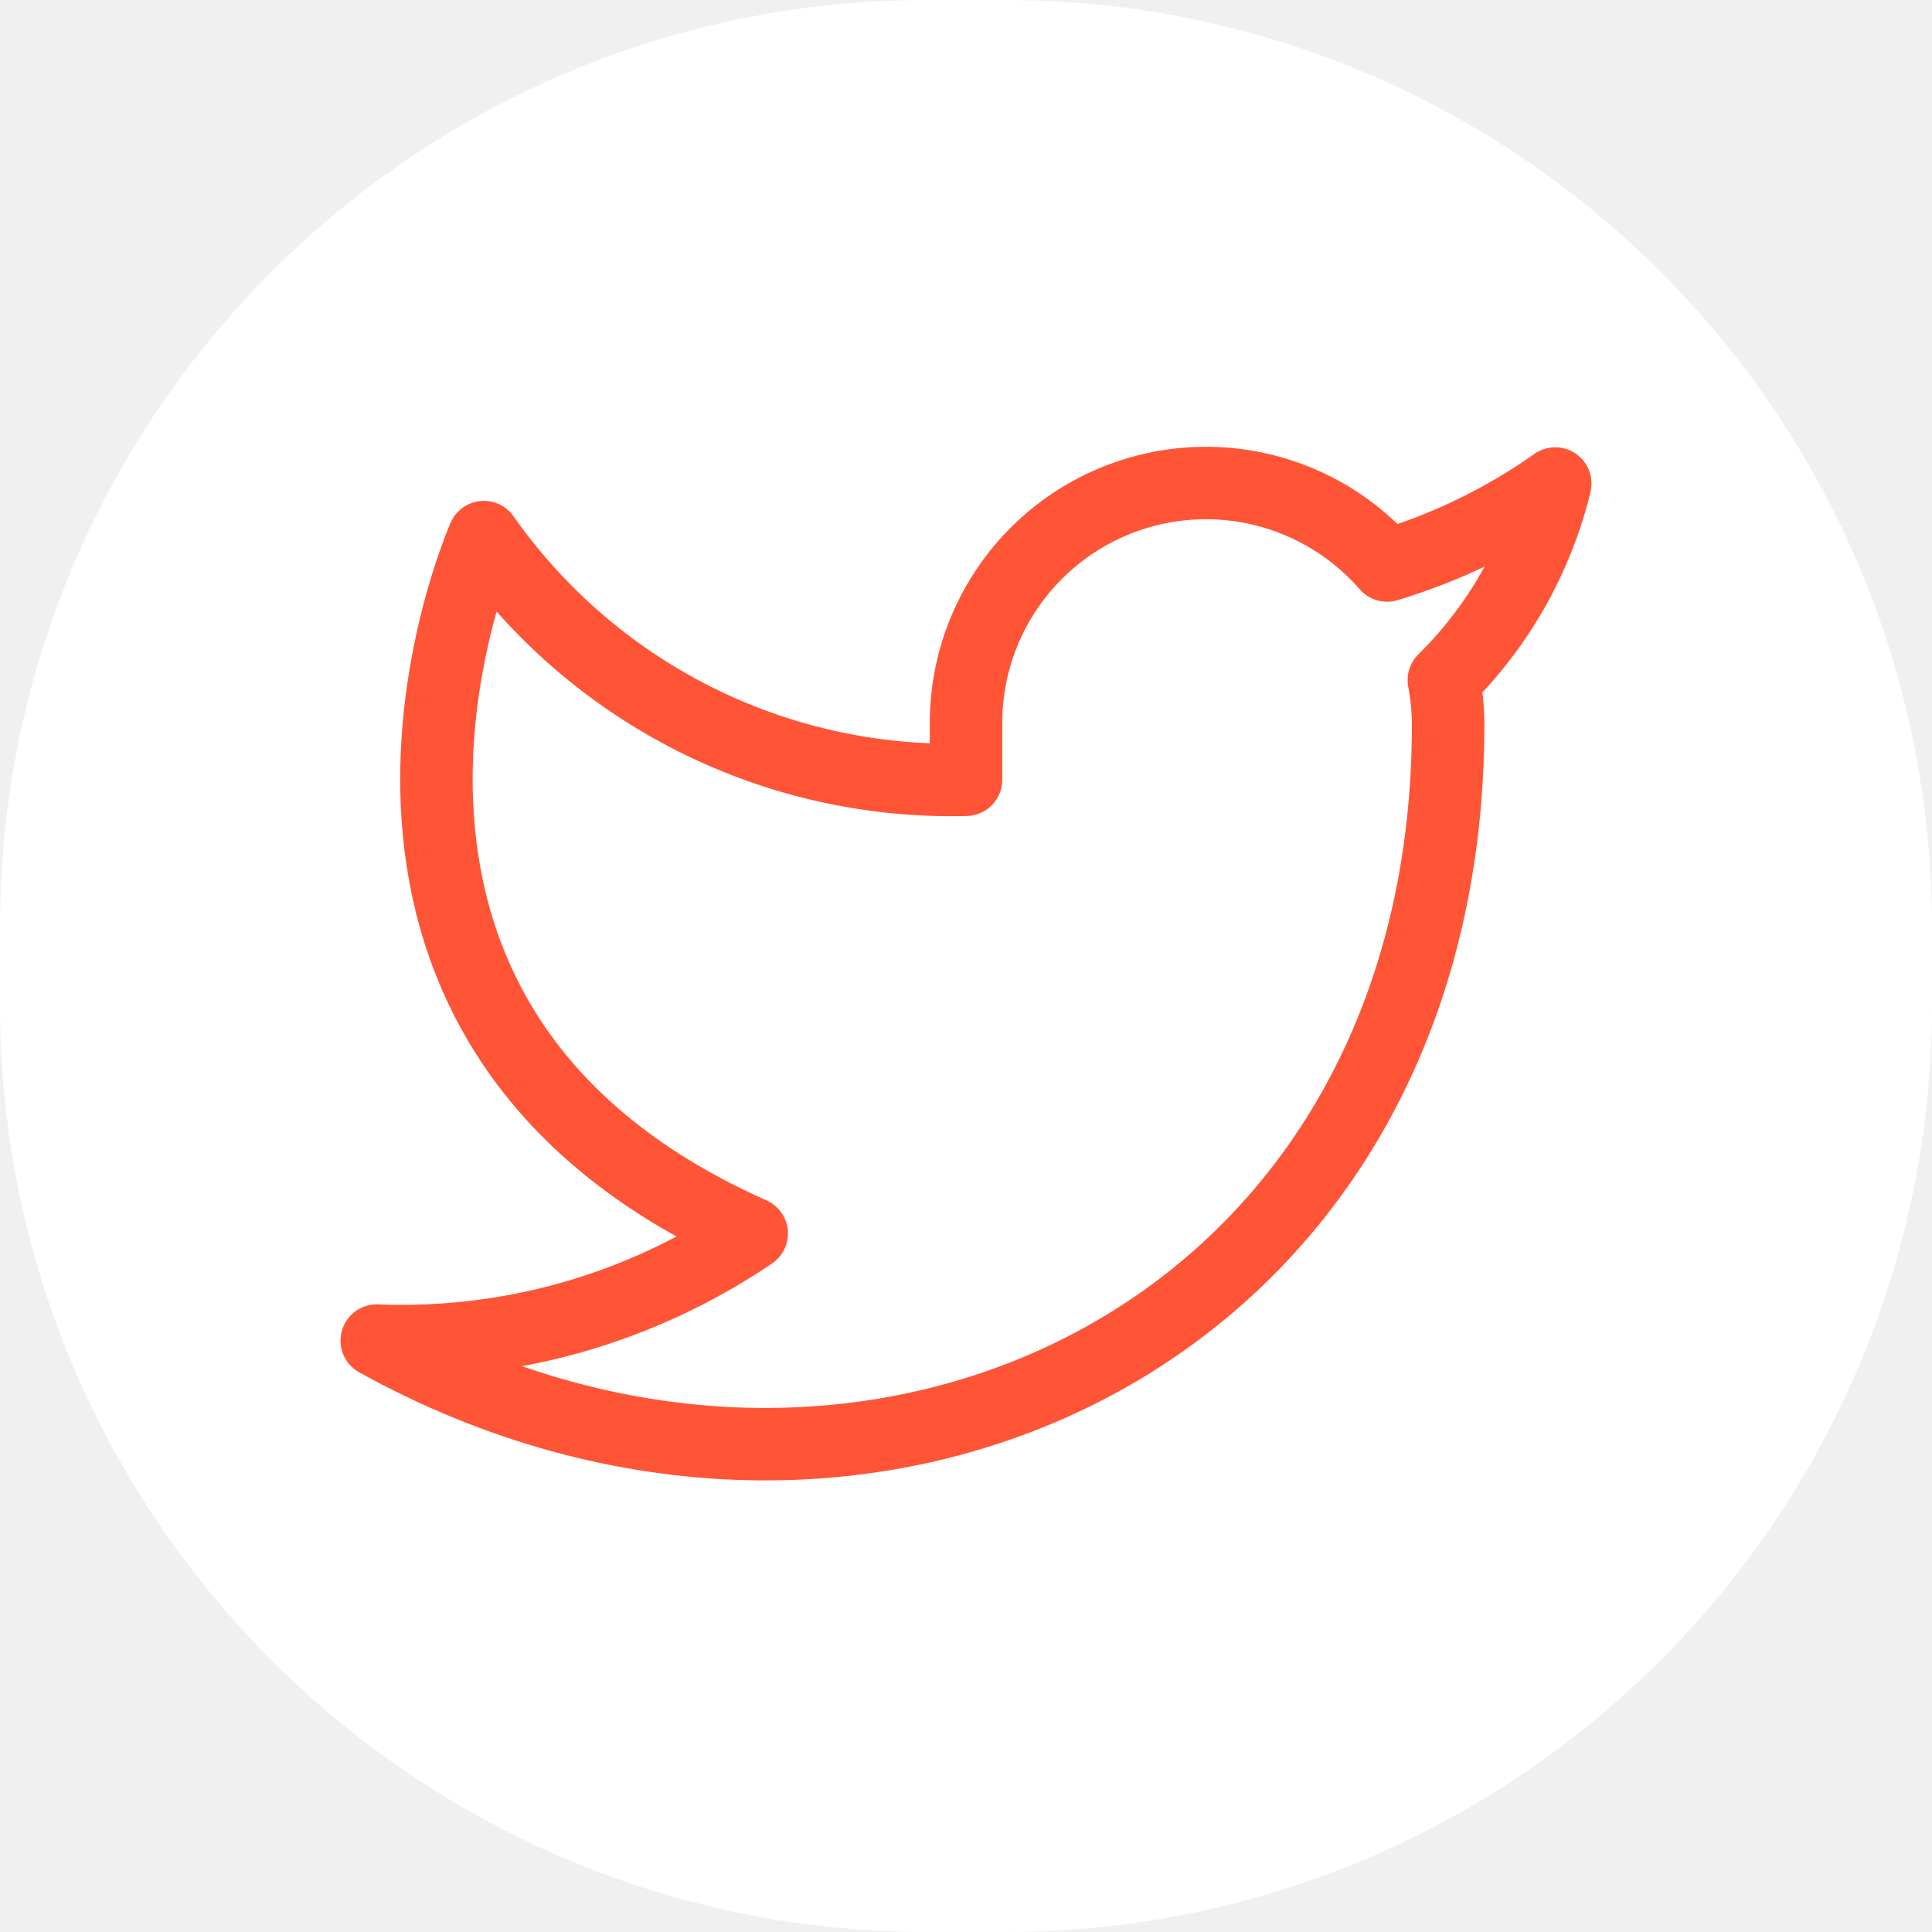
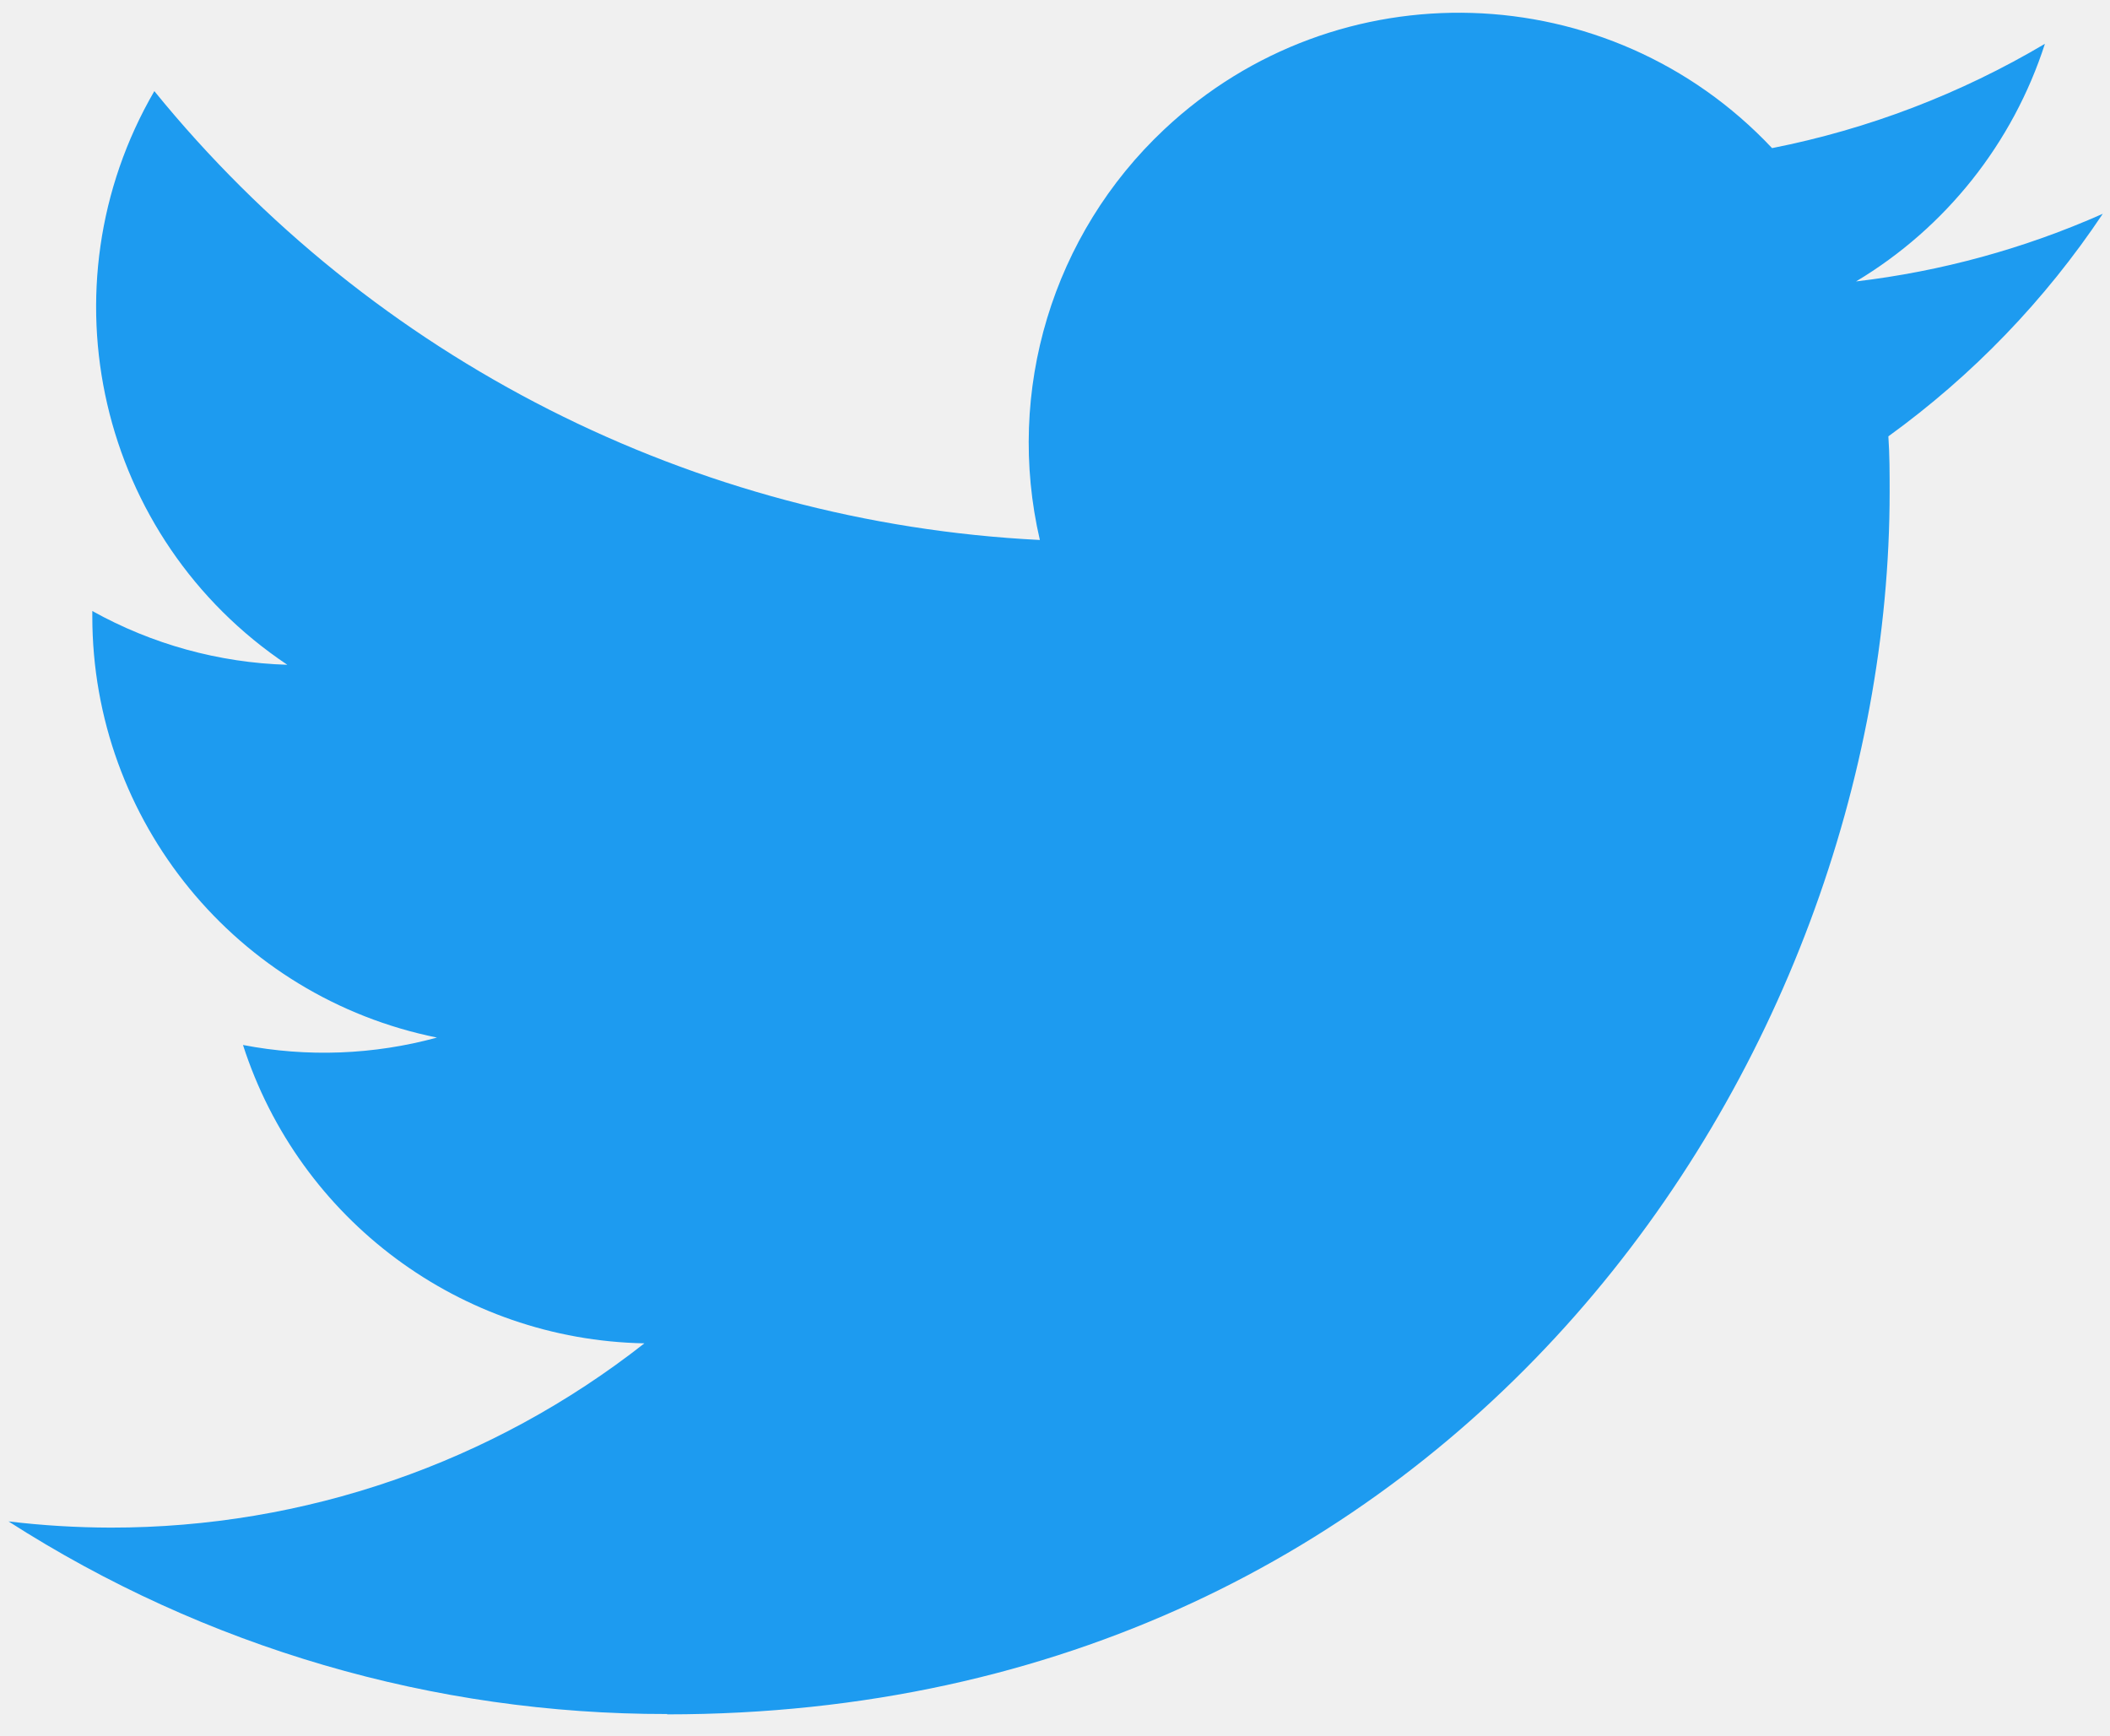
- <svg xmlns="http://www.w3.org/2000/svg" viewBox="0 0 400 400" fill="none">
-   <rect width="400" height="400" rx="192" fill="white" />
-   <path d="M322 100.112C311.379 107.603 299.62 113.332 287.175 117.08C280.495 109.4 271.618 103.956 261.743 101.486C251.869 99.015 241.474 99.637 231.965 103.266C222.455 106.896 214.29 113.358 208.573 121.779C202.856 130.2 199.864 140.173 200 150.35V161.441C180.509 161.946 161.196 157.624 143.78 148.858C126.365 140.093 111.387 127.157 100.182 111.202C100.182 111.202 55.818 211.014 155.636 255.375C132.795 270.879 105.585 278.653 78 277.556C177.818 333.007 299.818 277.556 299.818 150.018C299.808 146.929 299.511 143.847 298.931 140.813C310.25 129.65 318.238 115.557 322 100.112Z" stroke="#ff5436" stroke-width="15" stroke-linecap="round" stroke-linejoin="round" />
+ <svg xmlns="http://www.w3.org/2000/svg" version="1.1" id="Logo" x="0px" y="0px" viewBox="0 0 248 204" style="enable-background:new 0 0 248 204;" xml:space="preserve">
+   <style type="text/css">
+ 	.st0{fill:#1D9BF0;}
+ </style>
+   <g id="Logo_1_">
+     <path id="white_background" class="st0" d="M221.95,51.29c0.15,2.17,0.15,4.34,0.15,6.53c0,66.73-50.8,143.69-143.69,143.69v-0.04   C50.97,201.51,24.1,193.65,1,178.83c3.99,0.48,8,0.72,12.02,0.73c22.74,0.02,44.83-7.61,62.72-21.66   c-21.61-0.41-40.56-14.5-47.18-35.07c7.57,1.46,15.37,1.16,22.8-0.87C27.8,117.2,10.85,96.5,10.85,72.46c0-0.22,0-0.43,0-0.64   c7.02,3.91,14.88,6.08,22.92,6.32C11.58,63.31,4.74,33.79,18.14,10.71c25.64,31.55,63.47,50.73,104.08,52.76   c-4.07-17.54,1.49-35.92,14.61-48.25c20.34-19.12,52.33-18.14,71.45,2.19c11.31-2.23,22.15-6.38,32.07-12.26   c-3.77,11.69-11.66,21.62-22.2,27.93c10.01-1.18,19.79-3.86,29-7.95C240.37,35.29,231.83,44.14,221.95,51.29z" />
+   </g>
</svg>
